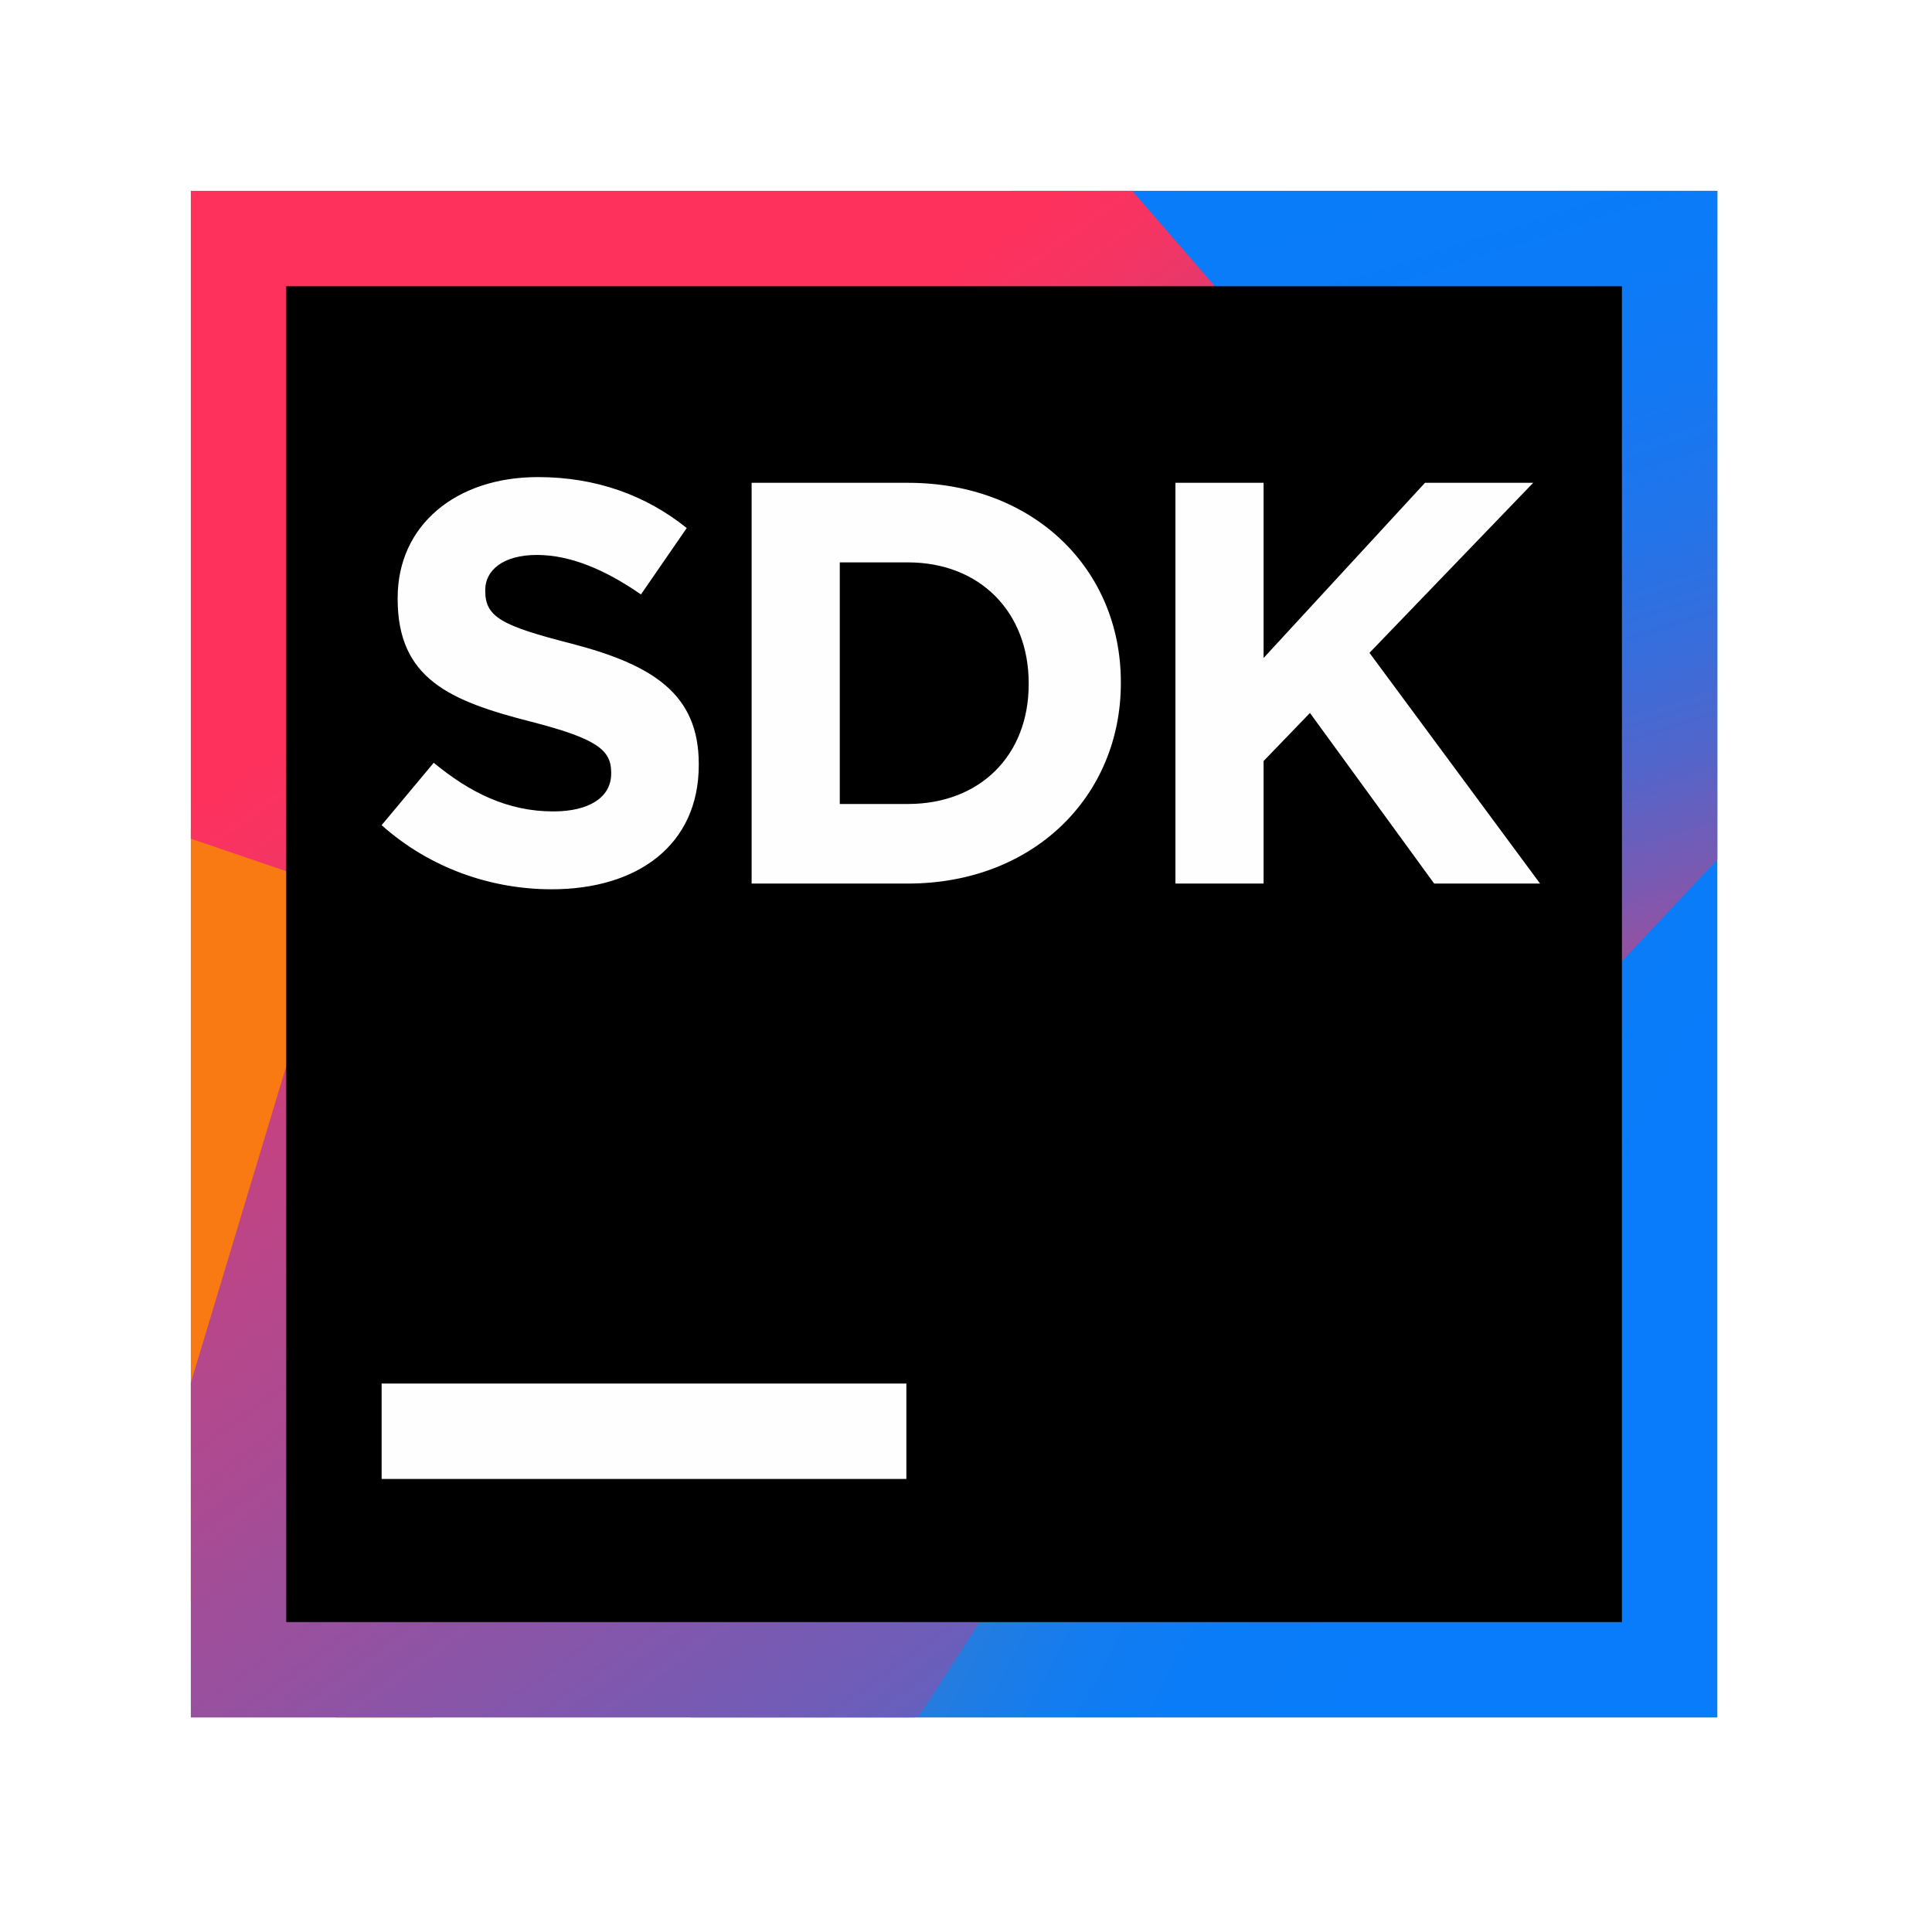
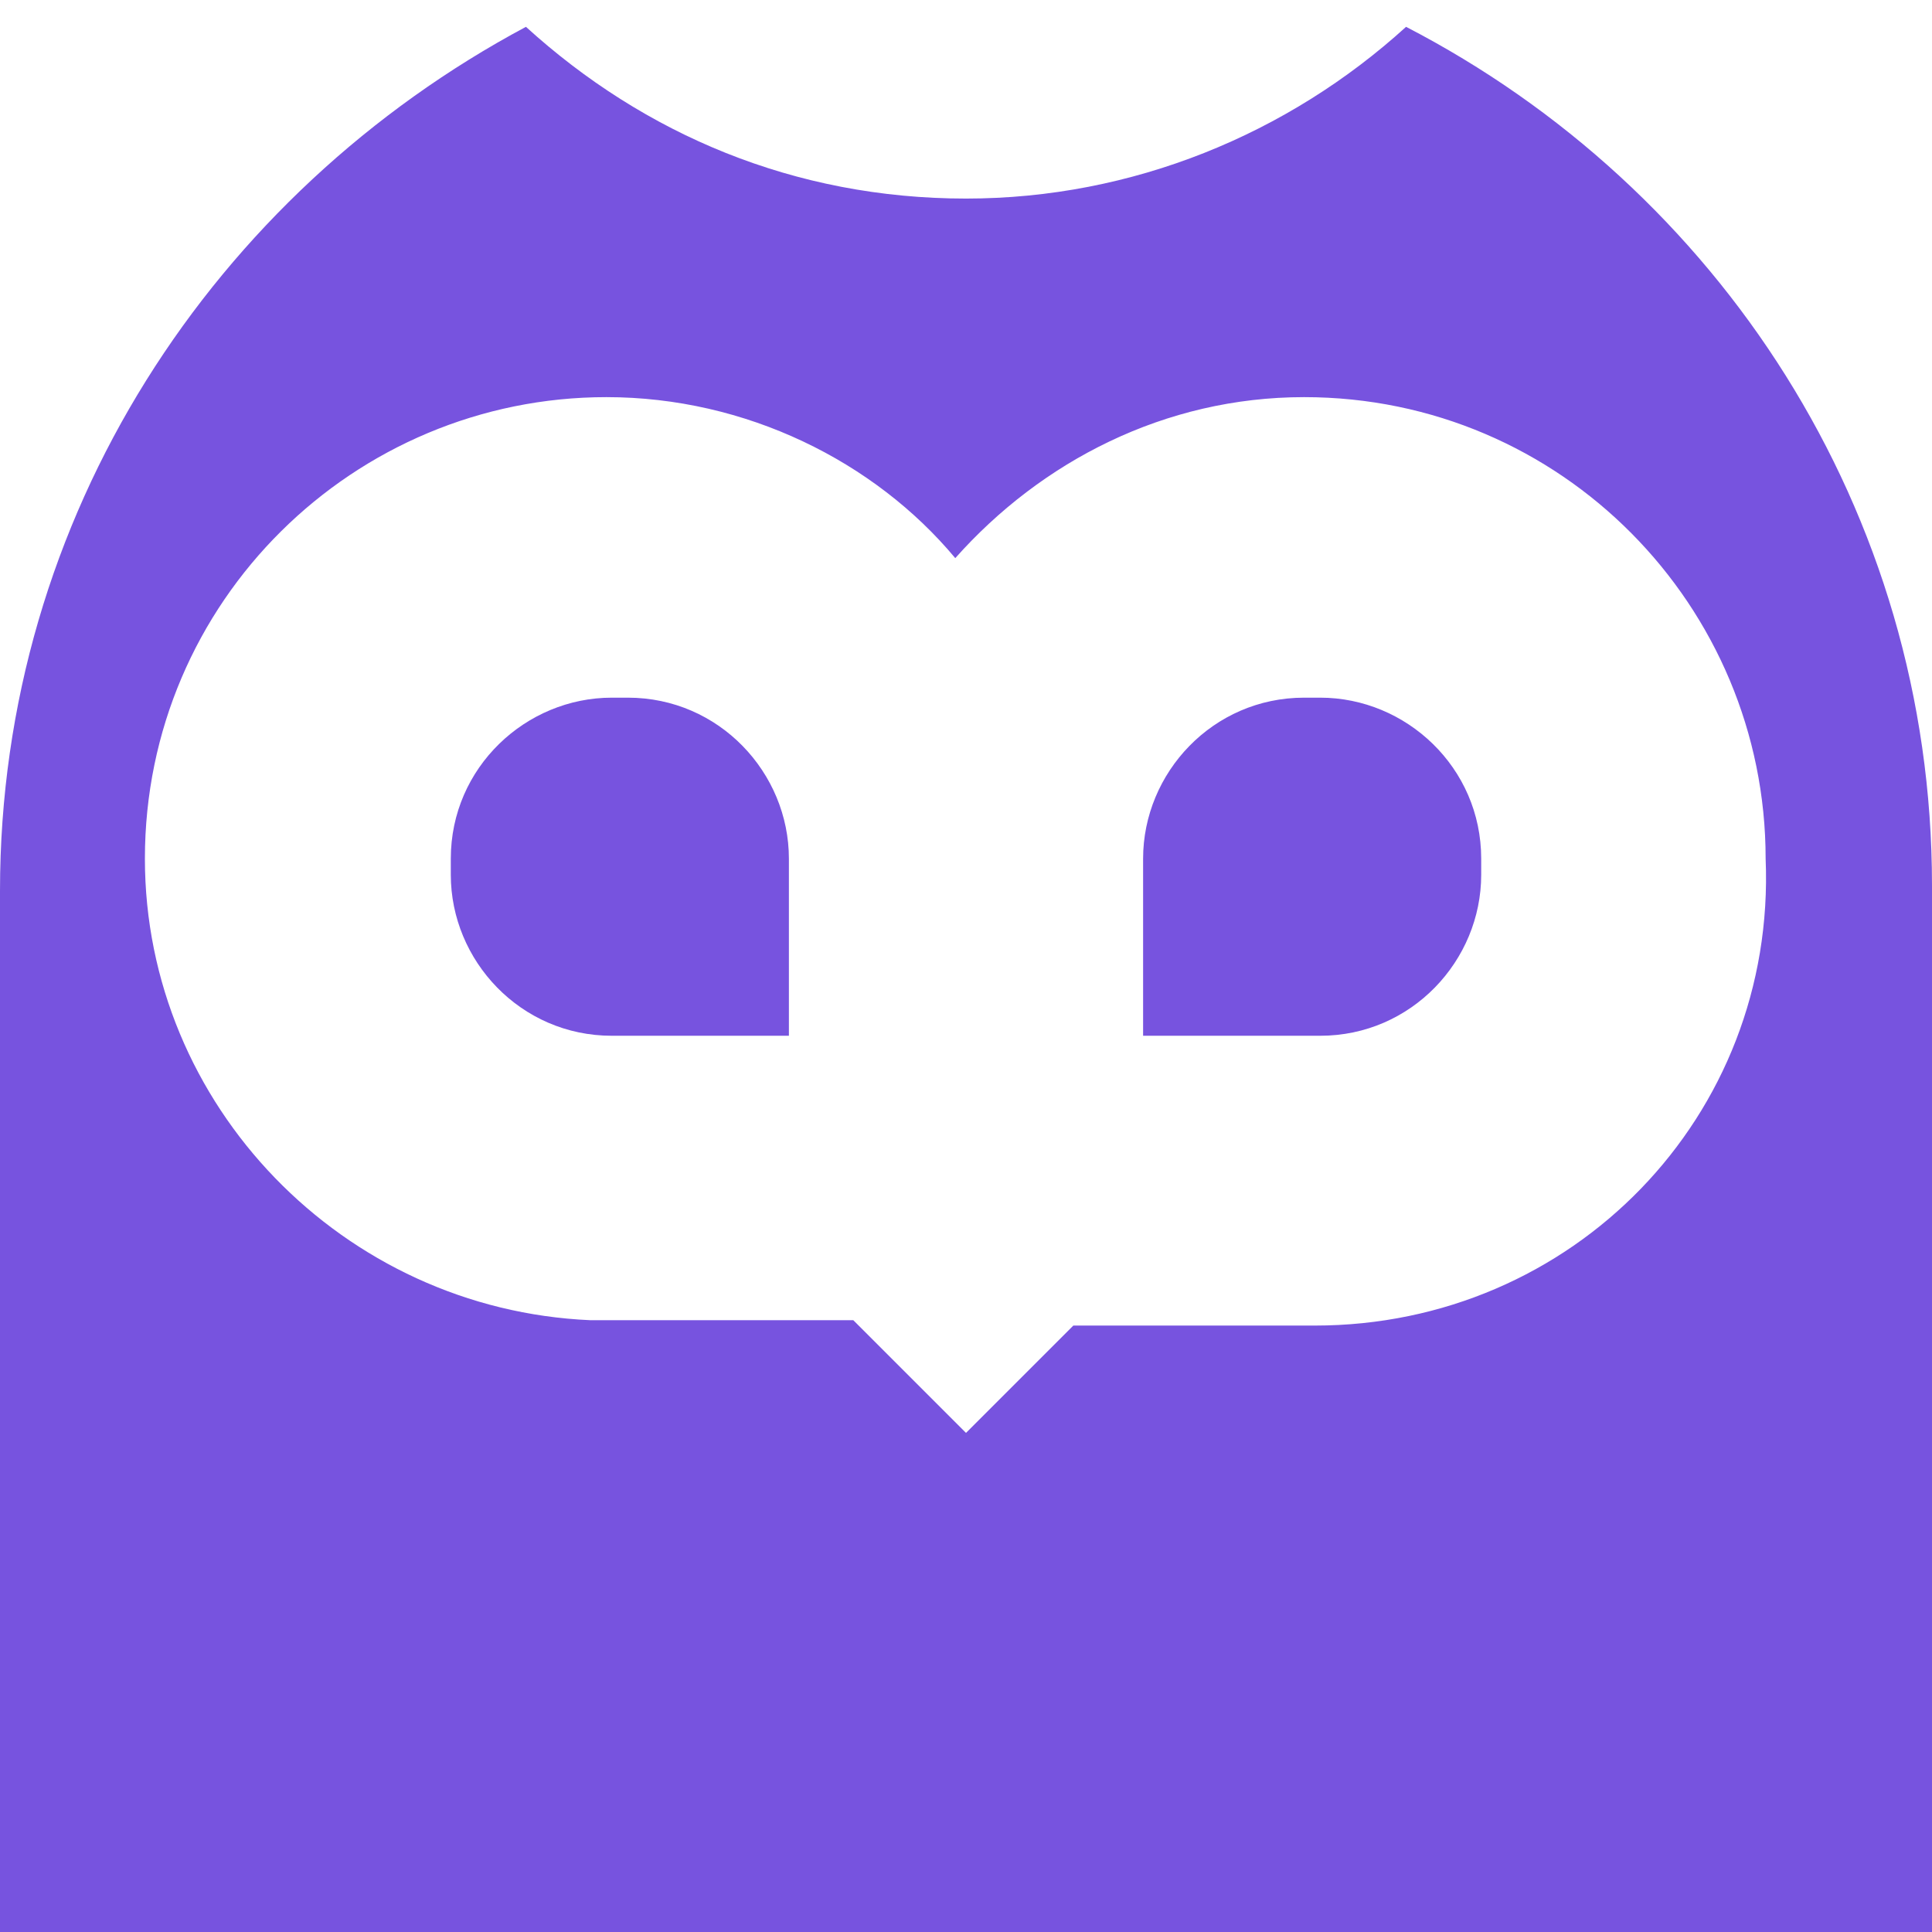
- <svg xmlns="http://www.w3.org/2000/svg" width="81" height="80" viewBox="0 0 81 80">
-   <defs>
-     <linearGradient id="pluginsdk_80-a" x1="-.031%" x2="100.053%" y1="49.963%" y2="49.963%">
-       <stop offset="25.81%" stop-color="#F97A12" />
-       <stop offset="45.91%" stop-color="#B07B58" />
-       <stop offset="72.41%" stop-color="#577BAE" />
-       <stop offset="91.05%" stop-color="#1E7CE5" />
-       <stop offset="100%" stop-color="#087CFA" />
-     </linearGradient>
-     <linearGradient id="pluginsdk_80-b" x1="27.55%" x2="82.223%" y1="34.514%" y2="77.605%">
-       <stop offset="0%" stop-color="#F97A12" />
-       <stop offset="7.18%" stop-color="#CB7A3E" />
-       <stop offset="15.41%" stop-color="#9E7B6A" />
-       <stop offset="24.2%" stop-color="#757B91" />
-       <stop offset="33.44%" stop-color="#537BB1" />
-       <stop offset="43.24%" stop-color="#387CCC" />
-       <stop offset="53.81%" stop-color="#237CE0" />
-       <stop offset="65.52%" stop-color="#147CEF" />
-       <stop offset="79.25%" stop-color="#0B7CF7" />
-       <stop offset="100%" stop-color="#087CFA" />
-     </linearGradient>
-     <linearGradient id="pluginsdk_80-c" x1="63.121%" x2="40.793%" y1="97.699%" y2="-6.587%">
-       <stop offset="0%" stop-color="#FE315D" />
-       <stop offset="7.84%" stop-color="#CB417E" />
-       <stop offset="16.01%" stop-color="#9E4E9B" />
-       <stop offset="24.74%" stop-color="#755BB4" />
-       <stop offset="33.92%" stop-color="#5365CA" />
-       <stop offset="43.65%" stop-color="#386DDB" />
-       <stop offset="54.14%" stop-color="#2374E9" />
-       <stop offset="65.76%" stop-color="#1478F3" />
-       <stop offset="79.4%" stop-color="#0B7BF8" />
-       <stop offset="100%" stop-color="#087CFA" />
-     </linearGradient>
-     <linearGradient id="pluginsdk_80-d" x1="25.331%" x2="93.854%" y1="24.119%" y2="132.621%">
-       <stop offset="0%" stop-color="#FE315D" />
-       <stop offset="4.023%" stop-color="#F63462" />
-       <stop offset="10.37%" stop-color="#DF3A71" />
-       <stop offset="16.67%" stop-color="#C24383" />
-       <stop offset="29.12%" stop-color="#AD4A91" />
-       <stop offset="54.98%" stop-color="#755BB4" />
-       <stop offset="91.75%" stop-color="#1D76ED" />
-       <stop offset="100%" stop-color="#087CFA" />
-     </linearGradient>
-   </defs>
-   <g fill="none" fill-rule="evenodd">
-     <g fill-rule="nonzero" transform="translate(8 8)">
-       <path fill="url(#pluginsdk_80-a)" d="M6.088,64 L2.66453526e-15,59.1 L0,26.792 L30,38.67 L10.14,64 L6.088,64 Z" />
-       <path fill="url(#pluginsdk_80-b)" d="M20.952,64 L52.274,31.916 L37.671,0.46 L38.058,1.33226763e-15 L64,0 L64,64 L20.952,64 Z" />
-       <path fill="url(#pluginsdk_80-c)" d="M34.412,0 L64,0 L64,28.037 L49.008,44 L34,0.447 L34.412,0 Z" />
-       <path fill="url(#pluginsdk_80-d)" d="M30.336,64 L0,64 L0,49.971 L6.234,29.283 L0,27.16 L0,0 L39.47,0 L58,21.384 L30.538,63.926 L30.336,64 Z" />
-     </g>
-     <g fill-rule="nonzero" transform="translate(12 12)">
-       <rect width="56" height="56" fill="#000" />
-       <rect width="22" height="4" x="4" y="46" fill="#FFFEFE" />
-       <path fill="#FFFEFE" d="M11.128,25.28 C8.584,25.28 6.016,24.392 4,22.592 L6.184,19.976 C7.696,21.224 9.28,22.016 11.2,22.016 C12.712,22.016 13.624,21.416 13.624,20.432 L13.624,20.384 C13.624,19.448 13.048,18.968 10.24,18.248 C6.856,17.384 4.672,16.448 4.672,13.112 L4.672,13.064 C4.672,10.016 7.12,8 10.552,8 C13,8 15.088,8.768 16.792,10.136 L14.872,12.92 C13.384,11.888 11.92,11.264 10.504,11.264 C9.088,11.264 8.344,11.912 8.344,12.728 L8.344,12.776 C8.344,13.88 9.064,14.24 11.968,14.984 C15.376,15.872 17.296,17.096 17.296,20.024 L17.296,20.072 C17.296,23.408 14.752,25.28 11.128,25.28 Z M19.512,25.04 L19.512,8.24 L26.064,8.24 C31.344,8.24 34.992,11.864 34.992,16.592 L34.992,16.64 C34.992,21.368 31.344,25.04 26.064,25.04 L19.512,25.04 Z M26.064,11.576 L23.208,11.576 L23.208,21.704 L26.064,21.704 C29.088,21.704 31.128,19.664 31.128,16.688 L31.128,16.64 C31.128,13.664 29.088,11.576 26.064,11.576 Z M37.28,25.04 L37.28,8.24 L40.976,8.24 L40.976,15.584 L47.744,8.24 L52.28,8.24 L45.416,15.368 L52.568,25.04 L48.128,25.04 L42.92,17.888 L40.976,19.904 L40.976,25.04 L37.28,25.04 Z" />
+ <svg xmlns="http://www.w3.org/2000/svg" width="16px" height="16px" viewBox="0 0 36 36" version="1.1">
+   <g id="Page-1" stroke="none" stroke-width="1" fill="none" fill-rule="evenodd">
+     <g id="logo_pure" fill="#7753DF" fill-rule="nonzero">
+       <path d="M26.2,0.5 C24,2.5 21.1,3.7 18,3.7 C14.8,3.7 12,2.5 9.8,0.5 C4,3.6 0,9.6 0,16.6 L0,36 L36,36 L36,16.5 C36,9.5 32,3.5 26.2,0.5 Z M24.5,24.7 L18.3,24.7 L20,24.7 L18,26.7 L18,24.6 L18,24.6 L18,26.7 L15.9,24.6 L18.4,24.6 L11,24.6 L11,24.6 C6.4,24.4 2.7,20.6 2.7,16 C2.7,11.2 6.6,7.4 11.3,7.4 C13.9,7.4 16.3,8.6 17.8,10.4 C19.4,8.6 21.7,7.4 24.3,7.4 C29.1,7.4 32.9,11.3 32.9,16 C33.1,20.8 29.3,24.7 24.5,24.7 Z" id="Shape" />
+       <path d="M14.7,19.3 L11.4,19.3 C9.7,19.3 8.4,17.9 8.4,16.3 L8.4,16 C8.4,14.3 9.8,13 11.4,13 L11.7,13 C13.4,13 14.7,14.4 14.7,16 L14.7,19.3 Z" id="Path" />
+       <path d="M21.3,19.3 L24.6,19.3 C26.3,19.3 27.6,17.9 27.6,16.3 L27.6,16 C27.6,14.3 26.2,13 24.6,13 L24.3,13 C22.6,13 21.3,14.4 21.3,16 L21.3,19.3 Z" id="Path" />
    </g>
  </g>
</svg>
